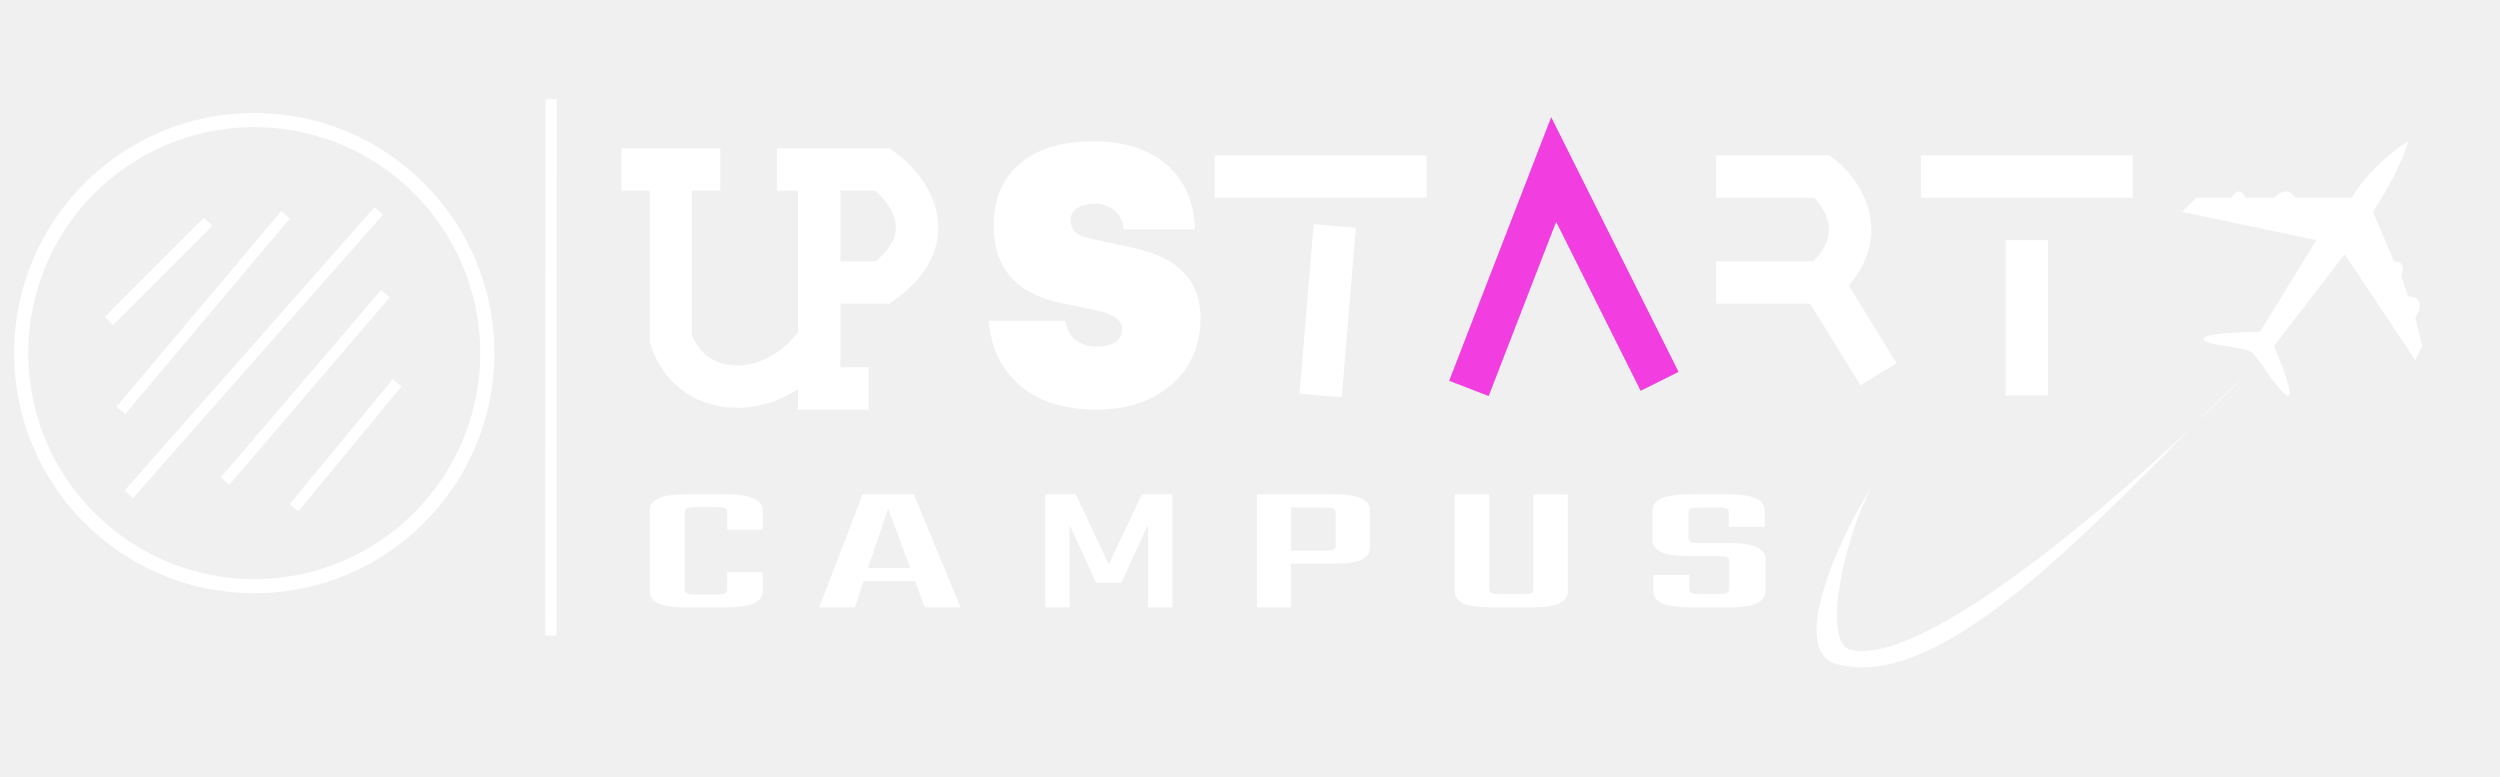
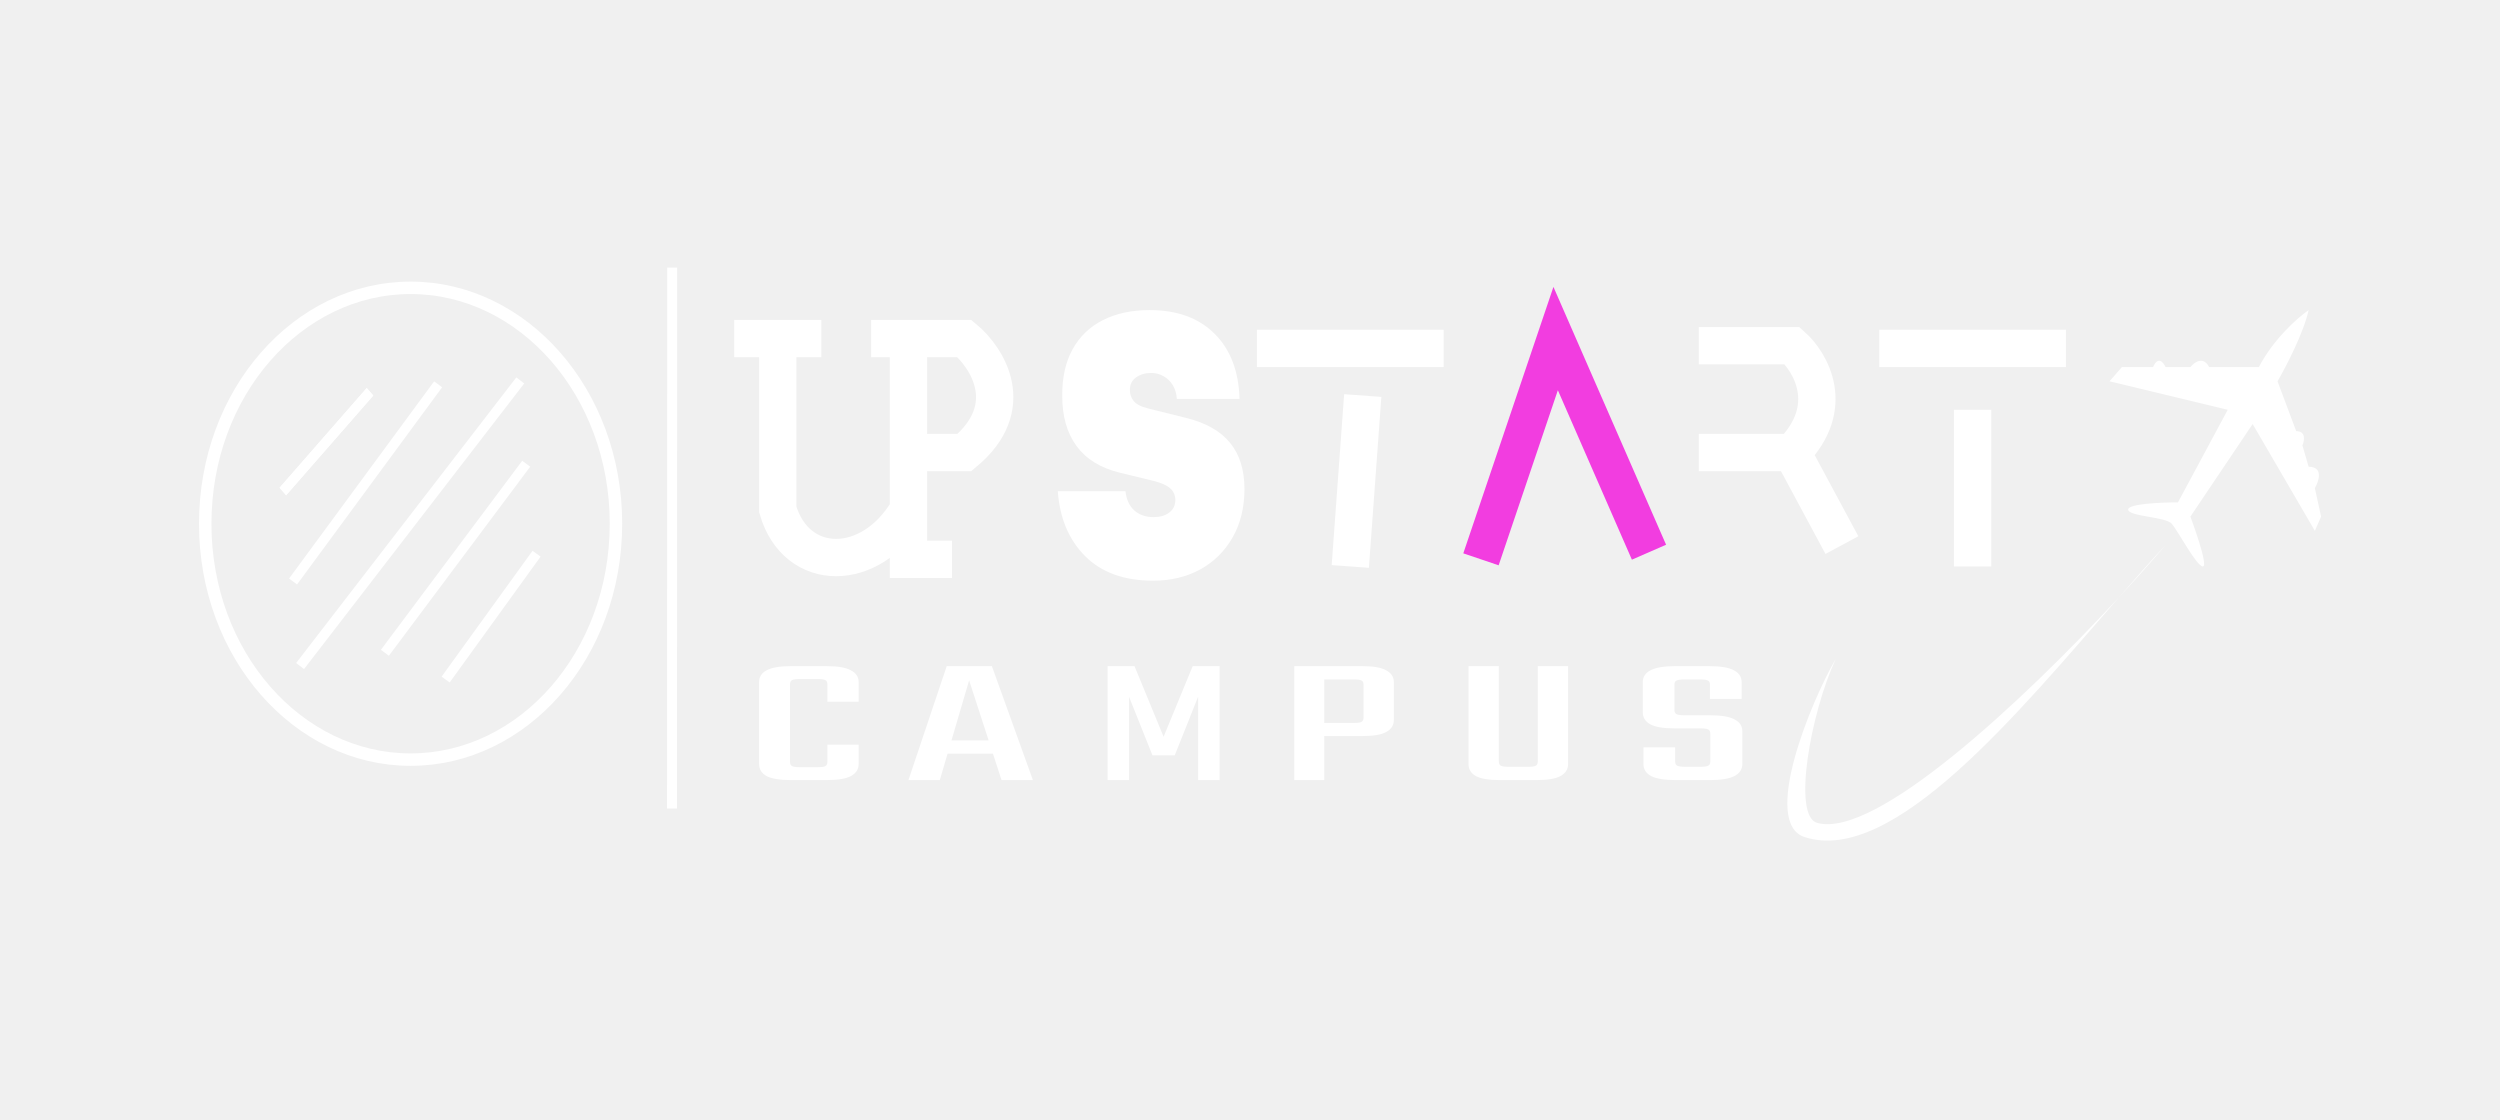
- <svg xmlns="http://www.w3.org/2000/svg" width="177" height="55" viewBox="0 0 177 55" fill="none">
-   <path d="M121.5 12.5H129C130.5 13.667 132.6 16.8 129 20M129 20H121.5M129 20L133 26.5" stroke="white" stroke-width="3" />
-   <path d="M84.603 16.237H79.564C79.537 15.861 79.428 15.538 79.236 15.266C79.044 14.994 78.796 14.786 78.492 14.642C78.194 14.49 77.864 14.414 77.5 14.414C77.03 14.414 76.627 14.518 76.29 14.726C75.952 14.934 75.787 15.23 75.794 15.614C75.787 15.886 75.883 16.137 76.081 16.369C76.286 16.601 76.68 16.781 77.262 16.909L80.357 17.581C81.918 17.925 83.079 18.504 83.839 19.32C84.606 20.128 84.993 21.211 85 22.571C84.993 23.882 84.669 25.022 84.028 25.989C83.393 26.949 82.523 27.693 81.419 28.22C80.321 28.74 79.067 29 77.659 29C75.331 29 73.509 28.424 72.192 27.273C70.883 26.121 70.152 24.602 70 22.715H75.436C75.509 23.298 75.747 23.75 76.151 24.07C76.561 24.382 77.077 24.538 77.698 24.538C78.201 24.538 78.614 24.434 78.939 24.226C79.269 24.018 79.438 23.722 79.444 23.338C79.438 22.986 79.292 22.707 79.008 22.499C78.73 22.291 78.294 22.123 77.698 21.995L75 21.419C73.446 21.091 72.282 20.468 71.508 19.548C70.734 18.628 70.35 17.445 70.357 15.998C70.35 14.718 70.628 13.634 71.191 12.747C71.759 11.851 72.569 11.171 73.621 10.708C74.679 10.236 75.933 10 77.381 10C79.583 10 81.319 10.552 82.589 11.655C83.866 12.759 84.537 14.286 84.603 16.237Z" fill="white" />
-   <path d="M51 12H47.5M44 12H47.5M47.5 12V24C49 28.5 55 28.5 58 24M58 24V20M58 24V27.5H61.5M58 20V12H55H62.5C64.333 13.333 66.9 16.8 62.5 20H58Z" stroke="white" stroke-width="3" />
-   <circle cx="18" cy="25" r="16.5" stroke="white" />
-   <line x1="7.717" y1="22.717" x2="14.717" y2="15.717" stroke="white" stroke-width="0.8" />
-   <line x1="7.717" y1="22.717" x2="14.717" y2="15.717" stroke="white" stroke-width="0.8" />
-   <path d="M8.557 29.056L20.212 15.212" stroke="white" stroke-width="0.8" />
-   <path d="M9.121 34.993L26.811 14.939" stroke="white" stroke-width="0.8" />
-   <path d="M15.935 34.061L27.288 20.788" stroke="white" stroke-width="0.8" />
-   <path d="M20.816 35.941L28.119 27.105" stroke="white" stroke-width="0.8" />
-   <path d="M39.002 44.998L39.017 7.017" stroke="white" stroke-width="0.8" />
-   <line x1="86" y1="12.5" x2="101" y2="12.5" stroke="white" stroke-width="3" />
-   <line x1="93.5" y1="28" x2="94.5" y2="16" stroke="white" stroke-width="3" />
-   <path d="M104 27.5L110 12L117.5 27" stroke="#F23DE0" stroke-width="3" />
-   <line x1="136" y1="12.5" x2="151" y2="12.5" stroke="white" stroke-width="3" />
-   <line x1="143.5" y1="17" x2="143.5" y2="28" stroke="white" stroke-width="3" />
-   <path d="M166.5 14C167.7 12 169.667 10.5 170.5 10C170.1 11.6 168.667 14 168 15L169.5 18.5C170.3 18.5 170.167 19.167 170 19.5L170.5 21C171.7 21 171.333 22 171 22.5L171.5 24.5L171 25.5L166 18L161 24.5C161 24.5 162.5 28 162 28C161.5 28 160 25.5 159.5 25C159 24.5 156 24.5 156 24C156 23.6 158.667 23.5 160 23.5L164 17L154.5 15L155.5 14H158C158.4 13.2 158.833 13.667 159 14H161C161.8 13.2 162.333 13.667 162.5 14H166.5Z" fill="white" />
-   <path d="M159 26.5C157.935 27.591 156.655 28.85 155.233 30.193C147.144 38.317 137.067 49.019 130 47C126.5 46 130.5 37.5 132.5 34.5C130.5 38.264 129 45.5 131 46C135.669 47.167 147.536 37.458 155.233 30.193C156.549 28.872 157.811 27.619 159 26.5Z" fill="white" />
-   <path d="M122.427 41.697V39.741C122.427 39.588 122.371 39.49 122.259 39.447C122.165 39.396 121.951 39.371 121.615 39.371H119.545C118.65 39.371 117.998 39.273 117.587 39.077C117.196 38.881 117 38.6 117 38.233V36.125C117 35.758 117.205 35.481 117.615 35.294C118.044 35.098 118.706 35 119.601 35H122.343C123.256 35 123.918 35.098 124.329 35.294C124.739 35.481 124.944 35.758 124.944 36.125V37.3H122.399V36.303C122.399 36.15 122.343 36.052 122.231 36.01C122.138 35.959 121.914 35.933 121.559 35.933H120.385C120.049 35.933 119.825 35.959 119.713 36.01C119.601 36.052 119.545 36.15 119.545 36.303V38.08C119.545 38.225 119.601 38.323 119.713 38.374C119.825 38.425 120.049 38.45 120.385 38.45H122.427C123.322 38.45 123.974 38.548 124.385 38.744C124.795 38.932 125 39.209 125 39.575V41.875C125 42.242 124.786 42.523 124.357 42.719C123.946 42.906 123.294 43 122.399 43H119.657C118.762 43 118.1 42.906 117.671 42.719C117.261 42.523 117.056 42.242 117.056 41.875V40.7H119.601V41.697C119.601 41.841 119.657 41.939 119.769 41.99C119.881 42.041 120.105 42.067 120.441 42.067H121.615C121.951 42.067 122.165 42.041 122.259 41.99C122.371 41.939 122.427 41.841 122.427 41.697Z" fill="white" />
-   <path d="M108.565 41.697V35H111V41.875C111 42.242 110.795 42.523 110.385 42.719C109.992 42.906 109.359 43 108.485 43H106.719V42.067H107.789C108.11 42.067 108.315 42.041 108.405 41.99C108.512 41.939 108.565 41.841 108.565 41.697ZM105.435 35V41.697C105.435 41.841 105.488 41.939 105.595 41.99C105.702 42.041 105.916 42.067 106.237 42.067H107.067V43H105.515C104.641 43 103.999 42.906 103.589 42.719C103.196 42.523 103 42.242 103 41.875V35H105.435Z" fill="white" />
-   <path d="M94.565 38.604V36.303C94.565 36.15 94.512 36.052 94.405 36.01C94.316 35.959 94.101 35.933 93.763 35.933H89.321V35H94.485C95.359 35 95.992 35.098 96.385 35.294C96.795 35.481 97 35.758 97 36.125V38.783C97 39.149 96.795 39.43 96.385 39.626C95.992 39.814 95.359 39.907 94.485 39.907H90.177V38.987H93.763C94.101 38.987 94.316 38.962 94.405 38.91C94.512 38.859 94.565 38.757 94.565 38.604ZM89 35H91.408V43H89V35Z" fill="white" />
-   <path d="M79.396 41.262H77.604L75.726 37.16V43H74V35H76.163L78.5 39.959L80.837 35H83V43H81.274V37.147L79.396 41.262Z" fill="white" />
-   <path d="M65.812 40.214V41.147H60.133V40.214H65.812ZM68 43H65.479L62.875 35.997L60.521 43H58L61.075 35H64.704L68 43Z" fill="white" />
-   <path d="M48.485 36.276V41.724C48.485 41.869 48.539 41.967 48.648 42.017C48.758 42.069 48.976 42.094 49.304 42.094H50.068V43H48.539C47.666 43 47.019 42.906 46.601 42.719C46.2 42.524 46 42.239 46 41.864V36.123C46 35.757 46.2 35.481 46.601 35.294C47.019 35.098 47.666 35 48.539 35H50.232V35.906H49.304C48.976 35.906 48.758 35.931 48.648 35.983C48.539 36.025 48.485 36.123 48.485 36.276ZM51.488 37.501V36.276C51.488 36.123 51.433 36.025 51.324 35.983C51.233 35.931 51.024 35.906 50.696 35.906H49.795V35H51.433C52.325 35 52.972 35.098 53.372 35.294C53.791 35.481 54 35.757 54 36.123V37.501H51.488ZM51.488 41.724V40.512H54V41.864C54 42.239 53.791 42.524 53.372 42.719C52.972 42.906 52.325 43 51.433 43H49.795V42.094H50.696C51.024 42.094 51.233 42.069 51.324 42.017C51.433 41.967 51.488 41.869 51.488 41.724Z" fill="white" />
+ <svg xmlns="http://www.w3.org/2000/svg" width="201" height="90" viewBox="0 0 201 90" fill="none">
+   <path d="M136.582 27.794H144.087C145.588 29.13 147.689 32.718 144.087 36.382M144.087 36.382H136.582M144.087 36.382L148.089 43.825" stroke="white" stroke-width="3" />
+   <path d="M99.66 32.073H94.617C94.59 31.643 94.481 31.272 94.289 30.961C94.097 30.649 93.849 30.411 93.545 30.247C93.247 30.073 92.916 29.985 92.552 29.985C92.082 29.985 91.678 30.105 91.341 30.343C91.003 30.581 90.838 30.919 90.844 31.359C90.838 31.67 90.934 31.959 91.132 32.224C91.338 32.49 91.731 32.696 92.314 32.842L95.411 33.612C96.973 34.005 98.134 34.669 98.895 35.603C99.663 36.528 100.05 37.769 100.057 39.325C100.05 40.827 99.726 42.132 99.084 43.24C98.449 44.339 97.578 45.191 96.473 45.795C95.375 46.39 94.12 46.688 92.711 46.688C90.381 46.688 88.558 46.028 87.241 44.71C85.93 43.391 85.199 41.651 85.047 39.49H90.487C90.56 40.159 90.798 40.676 91.202 41.042C91.612 41.4 92.128 41.578 92.751 41.578C93.253 41.578 93.667 41.459 93.991 41.221C94.322 40.983 94.491 40.644 94.498 40.205C94.491 39.802 94.346 39.481 94.061 39.243C93.783 39.005 93.346 38.813 92.751 38.666L90.05 38.007C88.495 37.632 87.33 36.917 86.556 35.864C85.781 34.811 85.398 33.456 85.404 31.799C85.398 30.334 85.676 29.093 86.238 28.076C86.807 27.051 87.618 26.272 88.67 25.741C89.729 25.201 90.983 24.931 92.433 24.931C94.637 24.931 96.374 25.563 97.645 26.826C98.922 28.09 99.594 29.839 99.66 32.073Z" fill="white" />
+   <path d="M66.034 27.221H62.532M59.03 27.221H62.532M62.532 27.221V40.962C64.033 46.115 70.037 46.115 73.039 40.962M73.039 40.962V36.382M73.039 40.962V44.97H76.542M73.039 36.382V27.221H70.037H77.542C79.377 28.748 81.945 32.718 77.542 36.382H73.039Z" stroke="white" stroke-width="3" />
+   <path d="M49.523 42.107C49.523 52.648 42.07 61.074 33.012 61.074C23.954 61.074 16.5 52.648 16.5 42.107C16.5 31.567 23.954 23.141 33.012 23.141C42.07 23.141 49.523 31.567 49.523 42.107Z" stroke="white" />
+   <line y1="-0.4" x2="10.645" y2="-0.4" transform="matrix(0.658027 -0.752994 0.658027 0.752994 23.0054 39.8171)" stroke="white" stroke-width="0.8" />
+   <line y1="-0.4" x2="10.645" y2="-0.4" transform="matrix(0.658027 -0.752994 0.658027 0.752994 23.0054 39.8171)" stroke="white" stroke-width="0.8" />
+   <path d="M23.562 46.752L35.225 30.899" stroke="white" stroke-width="0.8" />
+   <path d="M24.127 53.55L41.829 30.587" stroke="white" stroke-width="0.8" />
+   <path d="M30.946 52.483L42.306 37.284" stroke="white" stroke-width="0.8" />
+   <path d="M35.83 54.636L43.139 44.518" stroke="white" stroke-width="0.8" />
+   <path d="M54.029 65.007L54.044 21.515" stroke="white" stroke-width="0.8" />
+   <line x1="101.058" y1="28.011" x2="116.068" y2="28.011" stroke="white" stroke-width="3" />
+   <line x1="108.564" y1="45.543" x2="109.565" y2="31.802" stroke="white" stroke-width="3" />
+   <path d="M119.07 44.97L125.074 27.221L132.579 44.397" stroke="#F23DE0" stroke-width="3" />
+   <line x1="151.091" y1="28.011" x2="166.101" y2="28.011" stroke="white" stroke-width="3" />
+   <line x1="158.596" y1="32.947" x2="158.596" y2="45.542" stroke="white" stroke-width="3" />
+   <path d="M181.612 29.511C182.813 27.221 184.781 25.503 185.615 24.931C185.214 26.763 183.78 29.511 183.113 30.656L184.614 34.664C185.415 34.664 185.281 35.428 185.114 35.809L185.615 37.527C186.816 37.527 186.449 38.672 186.115 39.245L186.615 41.535L186.115 42.68L181.112 34.092L176.108 41.535C176.108 41.535 177.609 45.542 177.109 45.542C176.609 45.542 175.108 42.68 174.607 42.107C174.107 41.535 171.105 41.535 171.105 40.962C171.105 40.504 173.773 40.39 175.108 40.39L179.11 32.947L169.604 30.656L170.605 29.511H173.106C173.507 28.595 173.94 29.13 174.107 29.511H176.108C176.909 28.595 177.443 29.13 177.609 29.511H181.612Z" fill="white" />
+   <path d="M174.107 43.825C173.041 45.075 171.76 46.516 170.338 48.053C162.242 57.356 152.159 69.611 145.087 67.299C141.585 66.154 145.588 56.421 147.589 52.986C145.588 57.296 144.087 65.582 146.088 66.154C150.76 67.491 162.635 56.373 170.338 48.053C171.654 46.541 172.918 45.106 174.107 43.825Z" fill="white" />
+   <path d="M137.509 61.226V58.987C137.509 58.812 137.453 58.7 137.341 58.651C137.248 58.592 137.033 58.563 136.697 58.563H134.626C133.73 58.563 133.077 58.451 132.666 58.226C132.275 58.002 132.079 57.68 132.079 57.261V54.846C132.079 54.426 132.284 54.109 132.694 53.895C133.124 53.67 133.786 53.558 134.682 53.558H137.425C138.339 53.558 139.002 53.67 139.412 53.895C139.823 54.109 140.028 54.426 140.028 54.846V56.192H137.481V55.051C137.481 54.875 137.425 54.763 137.313 54.714C137.22 54.656 136.996 54.627 136.641 54.627H135.466C135.13 54.627 134.906 54.656 134.794 54.714C134.682 54.763 134.626 54.875 134.626 55.051V57.085C134.626 57.251 134.682 57.363 134.794 57.422C134.906 57.48 135.13 57.509 135.466 57.509H137.509C138.405 57.509 139.058 57.621 139.468 57.846C139.879 58.06 140.084 58.378 140.084 58.797V61.431C140.084 61.851 139.869 62.173 139.44 62.397C139.03 62.612 138.377 62.719 137.481 62.719H134.738C133.842 62.719 133.18 62.612 132.75 62.397C132.34 62.173 132.135 61.851 132.135 61.431V60.085H134.682V61.226C134.682 61.392 134.738 61.504 134.85 61.563C134.962 61.621 135.186 61.651 135.521 61.651H136.697C137.033 61.651 137.248 61.621 137.341 61.563C137.453 61.504 137.509 61.392 137.509 61.226Z" fill="white" />
+   <path d="M123.638 61.226V53.558H126.075V61.431C126.075 61.851 125.869 62.173 125.459 62.397C125.066 62.612 124.433 62.719 123.558 62.719H121.791V61.651H122.862C123.183 61.651 123.388 61.621 123.478 61.563C123.585 61.504 123.638 61.392 123.638 61.226ZM120.506 53.558V61.226C120.506 61.392 120.559 61.504 120.666 61.563C120.773 61.621 120.988 61.651 121.309 61.651H122.139V62.719H120.586C119.711 62.719 119.069 62.612 118.658 62.397C118.266 62.173 118.069 61.851 118.069 61.431V53.558H120.506Z" fill="white" />
+   <path d="M109.629 57.685V55.051C109.629 54.875 109.575 54.763 109.468 54.714C109.379 54.656 109.164 54.627 108.825 54.627H104.381V53.558H109.548C110.423 53.558 111.056 53.67 111.449 53.895C111.86 54.109 112.065 54.426 112.065 54.846V57.89C112.065 58.309 111.86 58.631 111.449 58.856C111.056 59.07 110.423 59.178 109.548 59.178H105.238V58.124H108.825C109.164 58.124 109.379 58.095 109.468 58.036C109.575 57.978 109.629 57.861 109.629 57.685ZM104.06 53.558H106.469V62.719H104.06V53.558Z" fill="white" />
+   <path d="M94.449 60.729H92.657L90.777 56.031V62.719H89.05V53.558H91.214L93.553 59.236L95.892 53.558H98.056V62.719H96.329V56.017L94.449 60.729Z" fill="white" />
+   <path d="M80.856 59.529V60.597H75.174V59.529H80.856ZM83.046 62.719H80.523L77.918 54.7L75.561 62.719H73.039L76.116 53.558H79.747L83.046 62.719Z" fill="white" />
+   <path d="M63.517 55.019V61.258C63.517 61.423 63.572 61.535 63.681 61.594C63.79 61.652 64.009 61.682 64.337 61.682H65.102V62.719H63.572C62.697 62.719 62.051 62.612 61.632 62.398C61.231 62.173 61.031 61.847 61.031 61.419V54.844C61.031 54.425 61.231 54.109 61.632 53.894C62.051 53.67 62.697 53.558 63.572 53.558H65.266V54.596H64.337C64.009 54.596 63.79 54.625 63.681 54.683C63.572 54.732 63.517 54.844 63.517 55.019ZM66.522 56.422V55.019C66.522 54.844 66.468 54.732 66.359 54.683C66.267 54.625 66.058 54.596 65.73 54.596H64.829V53.558H66.468C67.36 53.558 68.007 53.67 68.408 53.894C68.827 54.109 69.036 54.425 69.036 54.844V56.422H66.522ZM66.522 61.258V59.87H69.036V61.419C69.036 61.847 68.827 62.173 68.408 62.398C68.007 62.612 67.36 62.719 66.468 62.719H64.829V61.682H65.73C66.058 61.682 66.267 61.652 66.359 61.594C66.468 61.535 66.522 61.423 66.522 61.258Z" fill="white" />
</svg>
